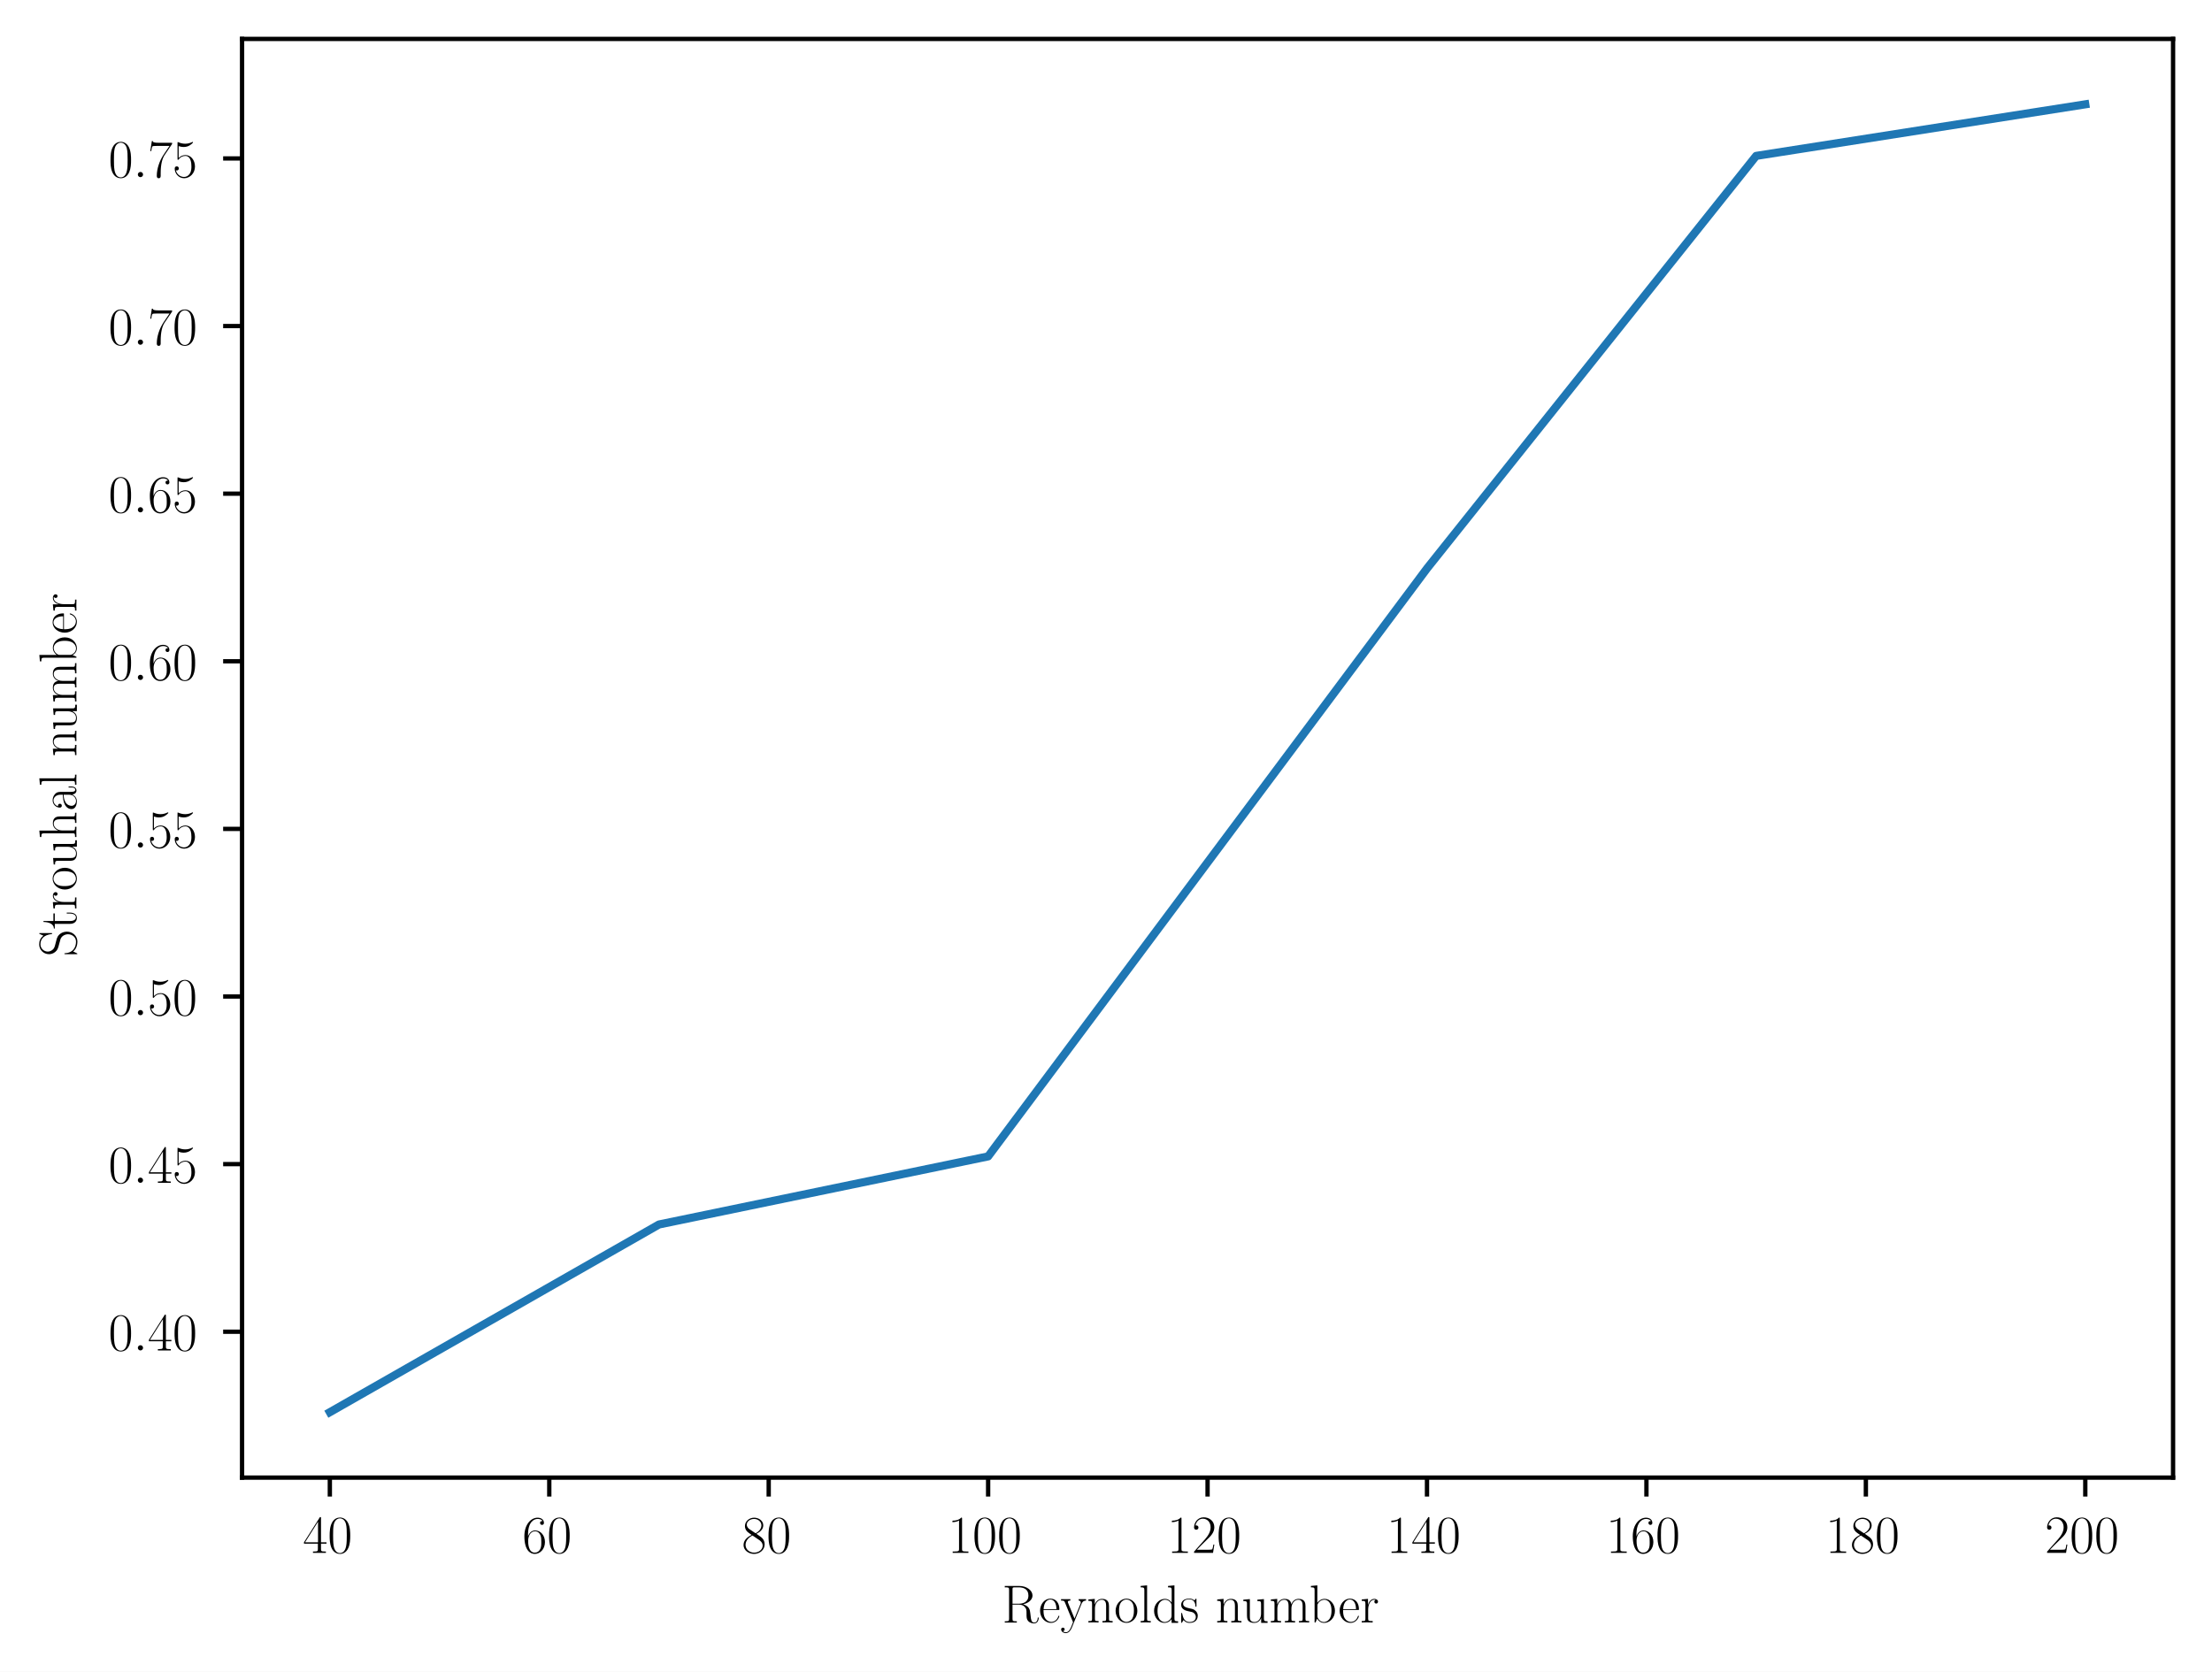
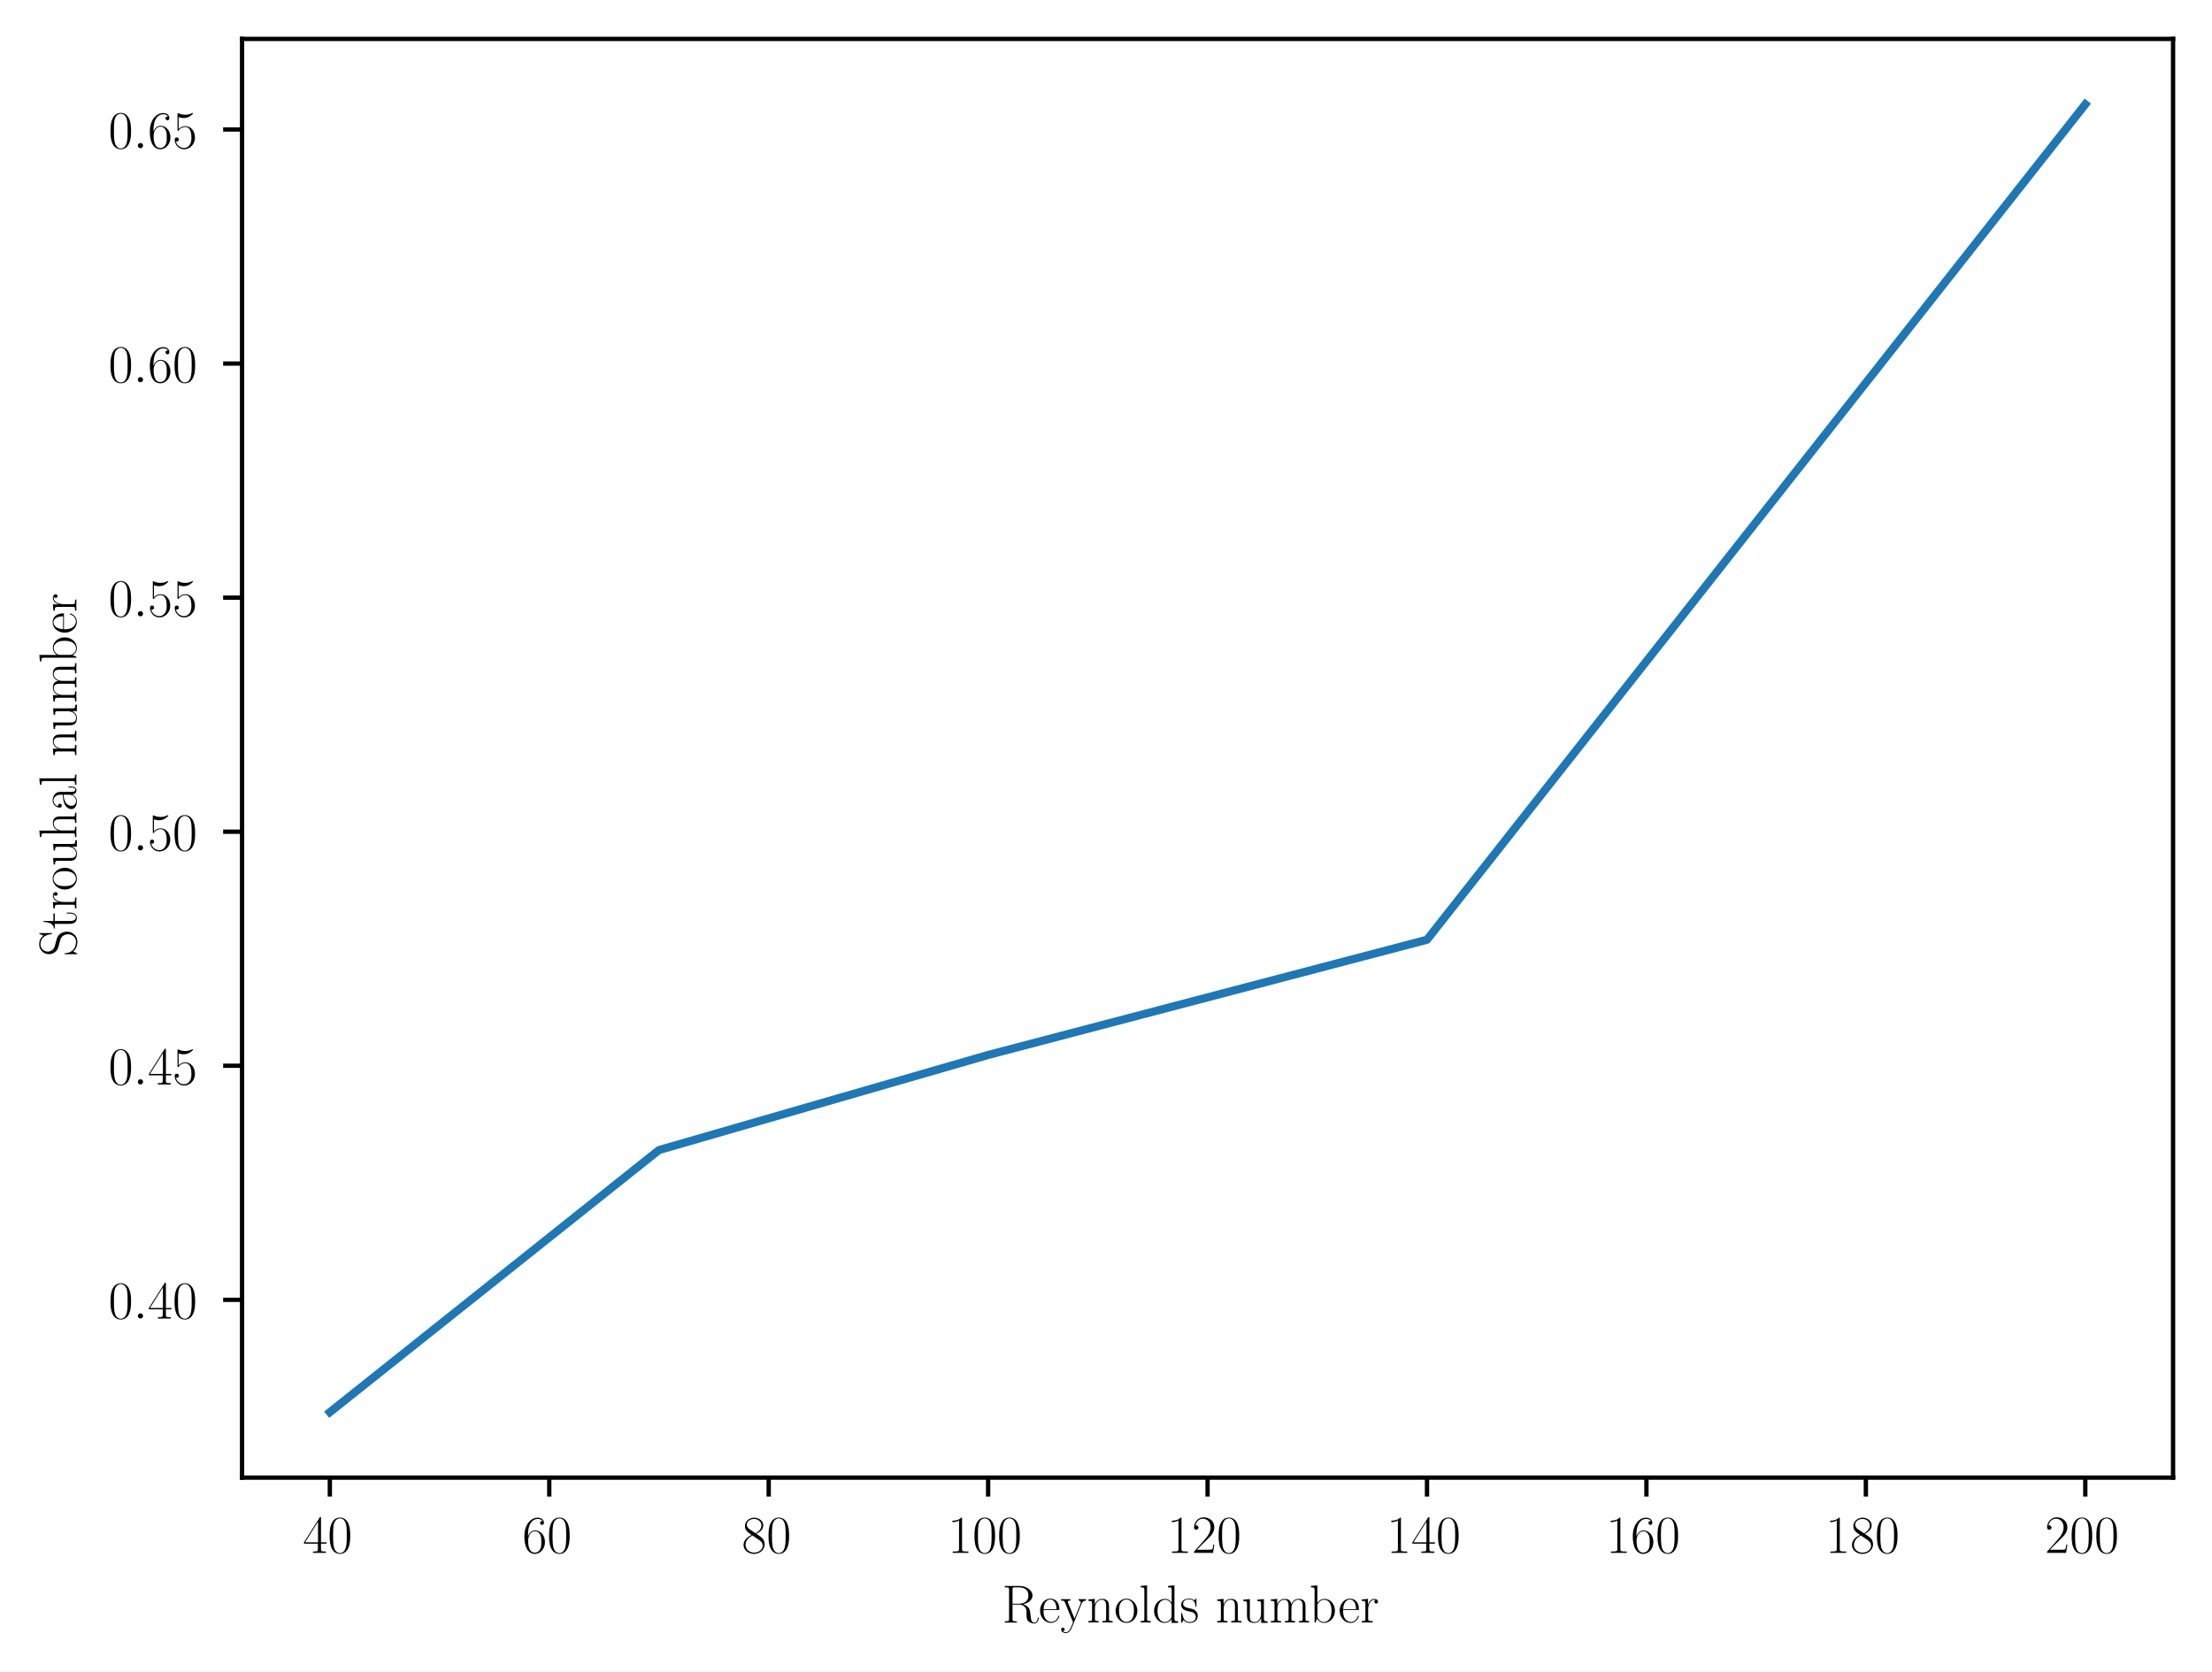
<svg xmlns="http://www.w3.org/2000/svg" xmlns:xlink="http://www.w3.org/1999/xlink" height="309.223pt" version="1.1" viewBox="0 0 409.087 309.223" width="409.087pt">
  <defs>
    <style type="text/css">*{stroke-linecap:butt;stroke-linejoin:round;}</style>
  </defs>
  <g id="figure_1">
    <g id="patch_1">
      <path d="M 0 309.223  L 409.087 309.223  L 409.087 0  L 0 0  z " style="fill:#ffffff;" />
    </g>
    <g id="axes_1">
      <g id="patch_2">
        <path d="M 44.767 273.312  L 401.887 273.312  L 401.887 7.2  L 44.767 7.2  z " style="fill:#ffffff;" />
      </g>
      <g id="matplotlib.axis_1">
        <g id="xtick_1">
          <g id="line2d_1">
            <defs>
-               <path d="M 0 0  L 0 3.5  " id="m748e7409c0" style="stroke:#000000;stroke-width:0.8;" />
+               <path d="M 0 0  L 0 3.5  " id="m4eaa168087" style="stroke:#000000;stroke-width:0.8;" />
            </defs>
            <g>
-               <use style="stroke:#000000;stroke-width:0.8;" x="61" xlink:href="#m748e7409c0" y="273.312" />
+               <use style="stroke:#000000;stroke-width:0.8;" x="61" xlink:href="#m4eaa168087" y="273.312" />
            </g>
          </g>
          <g id="text_1">
            <g transform="translate(56.01848 287.2305)scale(0.1 -0.1)">
              <defs>
                <path d="M 33.594 64.406  C 33.594 66.5 33.5 66.5 31.703 66.5  L 2 19.594  L 2 17  L 27.797 17  L 27.797 7.141  C 27.797 3.5 27.594 2.5 20.594 2.5  L 18.703 2.5  L 18.703 0  C 21.906 0 27.297 0 30.703 0  C 34.094 0 39.5 0 42.703 0  L 42.703 2.5  L 40.797 2.5  C 33.797 2.5 33.594 3.5 33.594 7.141  L 33.594 17  L 43.797 17  L 43.797 19.594  L 33.594 19.594  z M 28.094 57.859  L 28.094 19.594  L 4 19.594  z " id="CMR17-52" />
                <path d="M 42 31.641  C 42 37.75 41.906 48.125 37.703 56.109  C 34 63.109 28.094 65.594 22.906 65.594  C 18.094 65.594 12 63.406 8.203 56.203  C 4.203 48.719 3.797 39.438 3.797 31.641  C 3.797 25.953 3.906 17.281 7 9.672  C 11.297 -0.609 19 -2 22.906 -2  C 27.5 -2 34.5 -0.109 38.594 9.375  C 41.594 16.281 42 24.359 42 31.641  z M 22.906 -0.406  C 16.5 -0.406 12.703 5.078 11.297 12.688  C 10.203 18.562 10.203 27.156 10.203 32.75  C 10.203 40.438 10.203 46.828 11.5 52.922  C 13.406 61.391 19 64 22.906 64  C 27 64 32.297 61.297 34.203 53.125  C 35.5 47.438 35.594 40.734 35.594 32.75  C 35.594 26.25 35.594 18.266 34.406 12.375  C 32.297 1.484 26.406 -0.406 22.906 -0.406  z " id="CMR17-48" />
              </defs>
              <use transform="scale(0.996264)" xlink:href="#CMR17-52" />
              <use transform="translate(45.69048 0)scale(0.996264)" xlink:href="#CMR17-48" />
            </g>
          </g>
        </g>
        <g id="xtick_2">
          <g id="line2d_2">
            <g>
-               <use style="stroke:#000000;stroke-width:0.8;" x="101.582" xlink:href="#m748e7409c0" y="273.312" />
+               <use style="stroke:#000000;stroke-width:0.8;" x="101.582" xlink:href="#m4eaa168087" y="273.312" />
            </g>
          </g>
          <g id="text_2">
            <g transform="translate(96.6003 287.2305)scale(0.1 -0.1)">
              <defs>
                <path d="M 10.594 34  C 10.594 57.656 21.797 63 28.297 63  C 30.406 63 35.5 62.641 37.5 59  C 35.906 59 32.906 59 32.906 55.516  C 32.906 52.828 35.094 51.922 36.5 51.922  C 37.406 51.922 40.094 52.312 40.094 55.625  C 40.094 61.781 35.094 65.297 28.203 65.297  C 16.297 65.297 3.797 52.969 3.797 31  C 3.797 3.953 15.094 -2 23.094 -2  C 32.797 -2 42 6.672 42 20.047  C 42 32.516 33.906 41.594 23.703 41.594  C 17.594 41.594 13.094 37.609 10.594 30.625  z M 23.094 0.391  C 10.797 0.391 10.797 18.75 10.797 22.438  C 10.797 29.625 14.203 40 23.5 40  C 25.203 40 30.094 40 33.406 33.125  C 35.203 29.219 35.203 25.141 35.203 20.141  C 35.203 14.75 35.203 10.781 33.094 6.781  C 30.906 2.672 27.703 0.391 23.094 0.391  z " id="CMR17-54" />
              </defs>
              <use transform="scale(0.996264)" xlink:href="#CMR17-54" />
              <use transform="translate(45.69048 0)scale(0.996264)" xlink:href="#CMR17-48" />
            </g>
          </g>
        </g>
        <g id="xtick_3">
          <g id="line2d_3">
            <g>
-               <use style="stroke:#000000;stroke-width:0.8;" x="142.163" xlink:href="#m748e7409c0" y="273.312" />
+               <use style="stroke:#000000;stroke-width:0.8;" x="142.163" xlink:href="#m4eaa168087" y="273.312" />
            </g>
          </g>
          <g id="text_3">
            <g transform="translate(137.1821 287.2305)scale(0.1 -0.1)">
              <defs>
                <path d="M 27.203 35.375  C 33.5 38.547 39.906 43.328 39.906 50.984  C 39.906 60.016 31.094 65.297 23 65.297  C 13.906 65.297 5.906 58.734 5.906 49.688  C 5.906 47.203 6.5 42.922 10.406 39.141  C 11.406 38.156 15.594 35.172 18.297 33.281  C 13.797 30.984 3.297 25.531 3.297 14.594  C 3.297 4.359 13.094 -2 22.797 -2  C 33.5 -2 42.5 5.656 42.5 15.781  C 42.5 24.844 36.406 29.016 32.406 31.703  z M 14.094 44.094  C 13.297 44.594 9.297 47.672 9.297 52.359  C 9.297 58.422 15.594 63 22.797 63  C 30.703 63 36.5 57.438 36.5 50.969  C 36.5 41.703 26.094 36.422 25.594 36.422  C 25.5 36.422 25.406 36.422 24.594 37.031  z M 32.5 23.734  C 34 22.641 38.797 19.375 38.797 13.297  C 38.797 5.953 31.406 0.391 23 0.391  C 13.906 0.391 7 6.844 7 14.688  C 7 22.547 13.094 29.094 20 32.188  z " id="CMR17-56" />
              </defs>
              <use transform="scale(0.996264)" xlink:href="#CMR17-56" />
              <use transform="translate(45.69048 0)scale(0.996264)" xlink:href="#CMR17-48" />
            </g>
          </g>
        </g>
        <g id="xtick_4">
          <g id="line2d_4">
            <g>
-               <use style="stroke:#000000;stroke-width:0.8;" x="182.745" xlink:href="#m748e7409c0" y="273.312" />
+               <use style="stroke:#000000;stroke-width:0.8;" x="182.745" xlink:href="#m4eaa168087" y="273.312" />
            </g>
          </g>
          <g id="text_4">
            <g transform="translate(175.2733 287.2305)scale(0.1 -0.1)">
              <defs>
                <path d="M 26.594 63.406  C 26.594 65.5 26.5 65.5 25.094 65.5  C 21.203 61.188 15.297 59.797 9.703 59.797  C 9.406 59.797 8.906 59.797 8.797 59.5  C 8.703 59.297 8.703 59.094 8.703 57  C 11.797 57 17 57.594 21 59.984  L 21 7.203  C 21 3.688 20.797 2.5 12.203 2.5  L 9.203 2.5  L 9.203 0  C 14 0 19 0 23.797 0  C 28.594 0 33.594 0 38.406 0  L 38.406 2.5  L 35.406 2.5  C 26.797 2.5 26.594 3.594 26.594 7.156  z " id="CMR17-49" />
              </defs>
              <use transform="scale(0.996264)" xlink:href="#CMR17-49" />
              <use transform="translate(45.69048 0)scale(0.996264)" xlink:href="#CMR17-48" />
              <use transform="translate(91.38095 0)scale(0.996264)" xlink:href="#CMR17-48" />
            </g>
          </g>
        </g>
        <g id="xtick_5">
          <g id="line2d_5">
            <g>
-               <use style="stroke:#000000;stroke-width:0.8;" x="223.327" xlink:href="#m748e7409c0" y="273.312" />
+               <use style="stroke:#000000;stroke-width:0.8;" x="223.327" xlink:href="#m4eaa168087" y="273.312" />
            </g>
          </g>
          <g id="text_5">
            <g transform="translate(215.8551 287.2305)scale(0.1 -0.1)">
              <defs>
                <path d="M 41.703 15.453  L 39.906 15.453  C 38.906 8.375 38.094 7.172 37.703 6.562  C 37.203 5.766 30 5.766 28.594 5.766  L 9.406 5.766  C 13 9.672 20 16.75 28.5 24.953  C 34.594 30.734 41.703 37.531 41.703 47.422  C 41.703 59.219 32.297 66 21.797 66  C 10.797 66 4.094 56.312 4.094 47.344  C 4.094 43.438 7 42.938 8.203 42.938  C 9.203 42.938 12.203 43.547 12.203 47.031  C 12.203 50.109 9.594 51 8.203 51  C 7.594 51 7 50.906 6.594 50.703  C 8.5 59.219 14.297 63.406 20.406 63.406  C 29.094 63.406 34.797 56.516 34.797 47.422  C 34.797 38.734 29.703 31.25 24 24.75  L 4.094 2.281  L 4.094 0  L 39.297 0  z " id="CMR17-50" />
              </defs>
              <use transform="scale(0.996264)" xlink:href="#CMR17-49" />
              <use transform="translate(45.69048 0)scale(0.996264)" xlink:href="#CMR17-50" />
              <use transform="translate(91.38095 0)scale(0.996264)" xlink:href="#CMR17-48" />
            </g>
          </g>
        </g>
        <g id="xtick_6">
          <g id="line2d_6">
            <g>
-               <use style="stroke:#000000;stroke-width:0.8;" x="263.909" xlink:href="#m748e7409c0" y="273.312" />
+               <use style="stroke:#000000;stroke-width:0.8;" x="263.909" xlink:href="#m4eaa168087" y="273.312" />
            </g>
          </g>
          <g id="text_6">
            <g transform="translate(256.4369 287.2305)scale(0.1 -0.1)">
              <use transform="scale(0.996264)" xlink:href="#CMR17-49" />
              <use transform="translate(45.69048 0)scale(0.996264)" xlink:href="#CMR17-52" />
              <use transform="translate(91.38095 0)scale(0.996264)" xlink:href="#CMR17-48" />
            </g>
          </g>
        </g>
        <g id="xtick_7">
          <g id="line2d_7">
            <g>
-               <use style="stroke:#000000;stroke-width:0.8;" x="304.491" xlink:href="#m748e7409c0" y="273.312" />
+               <use style="stroke:#000000;stroke-width:0.8;" x="304.491" xlink:href="#m4eaa168087" y="273.312" />
            </g>
          </g>
          <g id="text_7">
            <g transform="translate(297.0187 287.2305)scale(0.1 -0.1)">
              <use transform="scale(0.996264)" xlink:href="#CMR17-49" />
              <use transform="translate(45.69048 0)scale(0.996264)" xlink:href="#CMR17-54" />
              <use transform="translate(91.38095 0)scale(0.996264)" xlink:href="#CMR17-48" />
            </g>
          </g>
        </g>
        <g id="xtick_8">
          <g id="line2d_8">
            <g>
-               <use style="stroke:#000000;stroke-width:0.8;" x="345.073" xlink:href="#m748e7409c0" y="273.312" />
+               <use style="stroke:#000000;stroke-width:0.8;" x="345.073" xlink:href="#m4eaa168087" y="273.312" />
            </g>
          </g>
          <g id="text_8">
            <g transform="translate(337.6005 287.2305)scale(0.1 -0.1)">
              <use transform="scale(0.996264)" xlink:href="#CMR17-49" />
              <use transform="translate(45.69048 0)scale(0.996264)" xlink:href="#CMR17-56" />
              <use transform="translate(91.38095 0)scale(0.996264)" xlink:href="#CMR17-48" />
            </g>
          </g>
        </g>
        <g id="xtick_9">
          <g id="line2d_9">
            <g>
-               <use style="stroke:#000000;stroke-width:0.8;" x="385.654" xlink:href="#m748e7409c0" y="273.312" />
+               <use style="stroke:#000000;stroke-width:0.8;" x="385.654" xlink:href="#m4eaa168087" y="273.312" />
            </g>
          </g>
          <g id="text_9">
            <g transform="translate(378.1824 287.2305)scale(0.1 -0.1)">
              <use transform="scale(0.996264)" xlink:href="#CMR17-50" />
              <use transform="translate(45.69048 0)scale(0.996264)" xlink:href="#CMR17-48" />
              <use transform="translate(91.38095 0)scale(0.996264)" xlink:href="#CMR17-48" />
            </g>
          </g>
        </g>
        <g id="text_10">
          <g transform="translate(185.3029 300.0862)scale(0.1 -0.1)">
            <defs>
              <path d="M 39.203 33.531  C 48.703 35.438 56.703 41.812 56.703 49.781  C 56.703 59.141 46.094 67.594 32.094 67.594  L 5.203 67.594  L 5.203 65  C 12.094 65 13.203 65 13.203 60.516  L 13.203 6.484  C 13.203 2 12.094 2 5.203 2  L 5.203 -0.406  C 8.094 -0.406 13.297 -0.406 16.406 -0.406  C 19.5 -0.406 24.703 -0.406 27.594 -0.406  L 27.594 2  C 20.703 2 19.594 2 19.594 6.516  L 19.594 33  L 31.297 33  C 37 33 40.203 30.688 41.594 29.391  C 45.594 25.5 45.594 22.797 45.594 16  C 45.594 9.297 45.594 5.891 48.594 2.5  C 52.406 -1.594 57.5 -2 59.703 -2  C 67.094 -2 68.203 6.188 68.203 7.859  C 68.203 8.438 68.203 9.141 67.297 9.141  C 66.5 9.141 66.406 8.547 66.406 8.156  C 65.906 1.75 63 -0.406 59.906 -0.406  C 54.406 -0.406 53.797 5.859 53.203 11.938  C 52.906 14.031 52.703 15.516 52.5 17.703  C 51.906 22.688 51.094 29.953 39.203 33.531  z M 31 34.594  L 19.594 34.594  L 19.594 61.141  C 19.594 64.516 19.797 65 23.797 65  L 31.094 65  C 39.406 65 49.094 62.141 49.094 49.844  C 49.094 37.062 38.5 34.594 31 34.594  z " id="CMR17-82" />
              <path d="M 38.094 23  C 38.5 23.406 38.5 23.609 38.5 24.625  C 38.5 34.969 33.094 44 21.703 44  C 11.094 44 2.703 33.891 2.703 21.609  C 2.703 8.609 12.203 -1 22.797 -1  C 34 -1 38.406 9.484 38.406 11.562  C 38.406 12.25 37.797 12.25 37.594 12.25  C 36.906 12.25 36.797 12.047 36.406 10.875  C 34.203 4.141 28.703 0.797 23.5 0.797  C 19.203 0.797 14.906 3.172 12.203 7.5  C 9.094 12.547 9.094 18.375 9.094 23  z M 9.203 24.5  C 9.906 39.141 17.594 42.406 21.594 42.406  C 28.406 42.406 33 35.891 33.094 24.5  z " id="CMR17-101" />
              <path d="M 39 34.328  C 41.5 40.406 46 40.406 47.406 40.406  L 47.406 43  C 45.5 43 43 43 41.094 43  C 39 43 35.703 43 33.703 43.094  L 33.703 40.5  C 37.5 40.203 37.594 37.406 37.594 36.609  C 37.594 35.625 37.406 35.125 36.906 33.922  L 26 7.016  L 14.094 36.031  C 13.594 37.219 13.594 37.906 13.594 38.016  C 13.594 40.203 15.906 40.406 18.297 40.406  L 18.297 43.094  C 15.906 43 11.594 43 9.094 43  C 6.406 43 3.203 43 1 43.094  L 1 40.406  C 6.406 40.406 7 39.906 8.297 36.719  L 23.203 0.234  C 18.703 -11.531 16.094 -18.406 9.797 -18.406  C 8.703 -18.406 6.203 -18.109 4.406 -16.312  C 6.703 -16.109 7.703 -14.719 7.703 -13.016  C 7.703 -11.328 6.5 -9.828 4.5 -9.828  C 2.297 -9.828 1.203 -11.328 1.203 -13.125  C 1.203 -17.109 5.297 -20 9.797 -20  C 15.594 -20 19.203 -14.406 21.203 -9.438  z " id="CMR17-121" />
              <path d="M 41.5 30.203  C 41.5 35.297 40.5 43.594 28.703 43.594  C 20.797 43.594 16.703 37.5 15.203 33.5  L 15.094 33.5  L 15.094 43.594  L 3.297 42.5  L 3.297 39.906  C 9.203 39.906 10.094 39.297 10.094 34.5  L 10.094 6.688  C 10.094 2.875 9.703 2.391 3.297 2.391  L 3.297 -0.203  C 5.703 0 10.094 0 12.703 0  C 15.297 0 19.797 0 22.203 -0.203  L 22.203 2.391  C 15.797 2.391 15.406 2.781 15.406 6.688  L 15.406 25.906  C 15.406 35.109 21 42 28 42  C 35.406 42 36.203 35.406 36.203 30.594  L 36.203 6.688  C 36.203 2.875 35.797 2.391 29.406 2.391  L 29.406 -0.203  C 31.797 0 36.203 0 38.797 0  C 41.406 0 45.906 0 48.297 -0.203  L 48.297 2.391  C 41.906 2.391 41.5 2.781 41.5 6.688  z " id="CMR17-110" />
              <path d="M 43.094 21.188  C 43.094 34 33.797 44 22.906 44  C 12 44 2.703 34 2.703 21.188  C 2.703 8.609 12 -1 22.906 -1  C 33.797 -1 43.094 8.609 43.094 21.188  z M 22.906 0.797  C 18.203 0.797 14.203 3.594 11.906 7.5  C 9.406 11.984 9.094 17.594 9.094 22  C 9.094 26.203 9.297 31.406 11.906 35.906  C 13.906 39.203 17.797 42.406 22.906 42.406  C 27.406 42.406 31.203 39.906 33.594 36.406  C 36.703 31.703 36.703 25.109 36.703 22  C 36.703 18.094 36.5 12.109 33.797 7.297  C 31 2.703 26.703 0.797 22.906 0.797  z " id="CMR17-111" />
              <path d="M 15.297 68.688  L 3.406 67.594  L 3.406 65  C 9.297 65 10.203 64.406 10.203 59.641  L 10.203 6.656  C 10.203 2.875 9.797 2.391 3.406 2.391  L 3.406 -0.203  C 5.797 0 10.203 0 12.703 0  C 15.297 0 19.703 0 22.094 -0.203  L 22.094 2.391  C 15.703 2.391 15.297 2.781 15.297 6.656  z " id="CMR17-108" />
              <path d="M 29.203 67.594  L 29.203 65  C 35.094 65 36 64.406 36 59.688  L 36 36.641  C 35.594 37.141 31.5 43.594 23.406 43.594  C 13.203 43.594 3.297 34.5 3.297 21.312  C 3.297 8.203 12.594 -1 22.406 -1  C 30.906 -1 35.297 5.266 35.797 5.938  L 35.797 -0.984  L 47.906 -0.984  L 47.906 2  C 42 2 41.094 2.594 41.094 7.391  L 41.094 68.688  z M 35.797 11.797  C 35.797 8.797 34 6.094 31.703 4.094  C 28.297 1.094 24.906 0.594 23 0.594  C 20.094 0.594 9.703 2.094 9.703 21.188  C 9.703 40.812 21.297 42 23.906 42  C 28.5 42 32.203 39.406 34.5 35.797  C 35.797 33.703 35.797 33.406 35.797 31.609  z " id="CMR17-100" />
              <path d="M 30.906 42.141  C 30.906 43.953 30.797 44.047 30.203 44.047  C 29.797 44.047 29.703 43.953 28.5 42.453  C 28.203 42.047 27.297 41.031 27 40.641  C 23.797 44.047 19.297 44.047 17.594 44.047  C 6.5 44.047 2.5 38.234 2.5 32.438  C 2.5 23.406 12.703 21.328 15.594 20.703  C 21.906 19.422 24.094 19.016 26.203 17.203  C 27.5 16.016 29.703 13.812 29.703 10.219  C 29.703 6 27.297 0.594 18.094 0.594  C 9.406 0.594 6.297 7.188 4.5 15.953  C 4.203 17.344 4.203 17.453 3.406 17.453  C 2.594 17.453 2.5 17.344 2.5 15.359  L 2.5 0.984  C 2.5 -0.797 2.594 -0.906 3.203 -0.906  C 3.703 -0.906 3.797 -0.797 4.297 0  C 4.906 0.891 6.406 3.297 7 4.312  C 9 1.609 12.5 -1 18.094 -1  C 28 -1 33.297 4.422 33.297 12.25  C 33.297 17.375 30.594 20.078 29.297 21.281  C 26.297 24.391 22.797 25.094 18.594 25.891  C 13.094 27.109 6.094 28.516 6.094 34.641  C 6.094 37.234 7.5 42.766 17.594 42.766  C 28.297 42.766 28.906 32.719 29.094 29.5  C 29.203 29 29.703 28.891 30 28.891  C 30.906 28.891 30.906 29.203 30.906 30.906  z " id="CMR17-115" />
              <path d="M 29.406 42.078  L 29.406 39.5  C 35.297 39.5 36.203 38.891 36.203 34.156  L 36.203 16.125  C 36.203 7.812 31.703 0.594 24.297 0.594  C 16.094 0.594 15.406 5.438 15.406 10.594  L 15.406 43.172  L 3.297 42.078  L 3.297 39.5  C 7.297 39.5 10 39.5 10.094 35.531  L 10.094 16.531  C 10.094 9.891 10.094 5.641 12.703 2.859  C 14 1.578 16.5 -1 23.703 -1  C 32.203 -1 35.5 5.891 36.297 7.906  L 36.406 7.906  L 36.406 -0.984  L 48.297 -0.984  L 48.297 2  C 42.406 2 41.5 2.594 41.5 7.391  L 41.5 43.172  z " id="CMR17-117" />
              <path d="M 67.594 30.203  C 67.594 35.188 66.703 43.594 54.797 43.594  C 48 43.594 43.297 39 41.5 33.609  L 41.406 33.609  C 40.203 41.812 34.297 43.594 28.703 43.594  C 20.797 43.594 16.703 37.5 15.203 33.5  L 15.094 33.5  L 15.094 43.594  L 3.297 42.5  L 3.297 39.906  C 9.203 39.906 10.094 39.297 10.094 34.5  L 10.094 6.688  C 10.094 2.875 9.703 2.391 3.297 2.391  L 3.297 -0.203  C 5.703 0 10.094 0 12.703 0  C 15.297 0 19.797 0 22.203 -0.203  L 22.203 2.391  C 15.797 2.391 15.406 2.781 15.406 6.688  L 15.406 25.906  C 15.406 35.109 21 42 28 42  C 35.406 42 36.203 35.406 36.203 30.594  L 36.203 6.688  C 36.203 2.875 35.797 2.391 29.406 2.391  L 29.406 -0.203  C 31.797 0 36.203 0 38.797 0  C 41.406 0 45.906 0 48.297 -0.203  L 48.297 2.391  C 41.906 2.391 41.5 2.781 41.5 6.688  L 41.5 25.906  C 41.5 35.109 47.094 42 54.094 42  C 61.5 42 62.297 35.406 62.297 30.594  L 62.297 6.688  C 62.297 2.875 61.906 2.391 55.5 2.391  L 55.5 -0.203  C 57.906 0 62.297 0 64.906 0  C 67.5 0 72 0 74.406 -0.203  L 74.406 2.391  C 68 2.391 67.594 2.781 67.594 6.688  z " id="CMR17-109" />
              <path d="M 15 68.688  L 3.094 67.594  L 3.094 65  C 9 65 9.906 64.406 9.906 59.641  L 9.906 -0.203  L 11.703 -0.203  L 14.594 6.891  C 17.5 2.203 21.797 -1 27.594 -1  C 37.594 -1 47.703 7.812 47.703 21.406  C 47.703 34.188 38.703 43.594 28.594 43.594  C 22.406 43.594 18 40.297 15 36.406  z M 15.203 31.312  C 15.203 33.094 15.203 33.406 16.594 35.5  C 20.5 41.516 26.094 42 28 42  C 31 42 41.297 40.391 41.297 21.5  C 41.297 1.688 29.5 0.594 27.094 0.594  C 24 0.594 19.5 1.781 16.297 7.594  C 15.203 9.5 15.203 9.703 15.203 11.484  z " id="CMR17-98" />
              <path d="M 15 23.391  C 15 33 19.094 42 26.594 42  C 27.297 42 28 41.906 28.703 41.594  C 28.703 41.594 26.5 40.891 26.5 38.312  C 26.5 35.906 28.406 34.906 29.906 34.906  C 31.094 34.906 33.297 35.609 33.297 38.406  C 33.297 41.609 30.094 43.594 26.703 43.594  C 19.094 43.594 15.797 36.203 14.797 32.703  L 14.703 32.703  L 14.703 43.594  L 3.094 42.5  L 3.094 39.906  C 9 39.906 9.906 39.297 9.906 34.5  L 9.906 6.688  C 9.906 2.875 9.5 2.391 3.094 2.391  L 3.094 -0.203  C 5.5 0 10.094 0 12.703 0  C 15.594 0 20.703 0 23.406 -0.203  L 23.406 2.391  C 16.203 2.391 15 2.391 15 6.875  z " id="CMR17-114" />
            </defs>
            <use transform="scale(0.996264)" xlink:href="#CMR17-82" />
            <use transform="translate(67.7911 0)scale(0.996264)" xlink:href="#CMR17-101" />
            <use transform="translate(108.2768 0)scale(0.996264)" xlink:href="#CMR17-121" />
            <use transform="translate(156.5697 0)scale(0.996264)" xlink:href="#CMR17-110" />
            <use transform="translate(207.465 0)scale(0.996264)" xlink:href="#CMR17-111" />
            <use transform="translate(253.1555 0)scale(0.996264)" xlink:href="#CMR17-108" />
            <use transform="translate(278.0266 0)scale(0.996264)" xlink:href="#CMR17-100" />
            <use transform="translate(328.922 0)scale(0.996264)" xlink:href="#CMR17-115" />
            <use transform="translate(394.7993 0)scale(0.996264)" xlink:href="#CMR17-110" />
            <use transform="translate(443.0922 0)scale(0.996264)" xlink:href="#CMR17-117" />
            <use transform="translate(493.9875 0)scale(0.996264)" xlink:href="#CMR17-109" />
            <use transform="translate(568.3047 0)scale(0.996264)" xlink:href="#CMR17-98" />
            <use transform="translate(621.8025 0)scale(0.996264)" xlink:href="#CMR17-101" />
            <use transform="translate(662.2881 0)scale(0.996264)" xlink:href="#CMR17-114" />
          </g>
        </g>
      </g>
      <g id="matplotlib.axis_2">
        <g id="ytick_1">
          <g id="line2d_10">
            <defs>
-               <path d="M 0 0  L -3.5 0  " id="ma0e80079e4" style="stroke:#000000;stroke-width:0.8;" />
+               <path d="M 0 0  L -3.5 0  " id="m8aa2775c4a" style="stroke:#000000;stroke-width:0.8;" />
            </defs>
            <g>
-               <use style="stroke:#000000;stroke-width:0.8;" x="44.767" xlink:href="#ma0e80079e4" y="246.33" />
+               <use style="stroke:#000000;stroke-width:0.8;" x="44.767" xlink:href="#m8aa2775c4a" y="240.428" />
            </g>
          </g>
          <g id="text_11">
-             <g transform="translate(20.05568 249.7891)scale(0.1 -0.1)">
+             <g transform="translate(20.05568 243.8872)scale(0.1 -0.1)">
              <defs>
                <path d="M 18.406 4.797  C 18.406 7.688 16 9.672 13.594 9.672  C 10.703 9.672 8.703 7.281 8.703 4.891  C 8.703 2 11.094 0 13.5 0  C 16.406 0 18.406 2.391 18.406 4.797  z " id="CMMI12-58" />
              </defs>
              <use transform="scale(0.996264)" xlink:href="#CMR17-48" />
              <use transform="translate(45.69048 0)scale(0.996264)" xlink:href="#CMMI12-58" />
              <use transform="translate(72.78765 0)scale(0.996264)" xlink:href="#CMR17-52" />
              <use transform="translate(118.4781 0)scale(0.996264)" xlink:href="#CMR17-48" />
            </g>
          </g>
        </g>
        <g id="ytick_2">
          <g id="line2d_11">
            <g>
-               <use style="stroke:#000000;stroke-width:0.8;" x="44.767" xlink:href="#ma0e80079e4" y="215.327" />
+               <use style="stroke:#000000;stroke-width:0.8;" x="44.767" xlink:href="#m8aa2775c4a" y="197.133" />
            </g>
          </g>
          <g id="text_12">
-             <g transform="translate(20.05568 218.7861)scale(0.1 -0.1)">
+             <g transform="translate(20.05568 200.5925)scale(0.1 -0.1)">
              <defs>
                <path d="M 11.406 57.688  C 12.406 57.281 16.5 56 20.703 56  C 30 56 35.094 61.109 38 64.062  C 38 64.953 38 65.5 37.406 65.5  C 37.297 65.5 37.094 65.5 36.297 65.047  C 32.797 63.406 28.703 62.078 23.703 62.078  C 20.703 62.078 16.203 62.484 11.297 64.672  C 10.203 65.172 10 65.172 9.906 65.172  C 9.406 65.172 9.297 65.062 9.297 63.078  L 9.297 34.422  C 9.297 32.641 9.297 32.141 10.297 32.141  C 10.797 32.141 11 32.344 11.5 33.031  C 14.703 37.516 19.094 39.406 24.094 39.406  C 27.594 39.406 35.094 37.219 35.094 20.141  C 35.094 16.953 35.094 11.172 32.094 6.578  C 29.594 2.484 25.703 0.391 21.406 0.391  C 14.797 0.391 8.094 5 6.297 12.719  C 6.703 12.609 7.5 12.422 7.906 12.422  C 9.203 12.422 11.703 13.125 11.703 16.219  C 11.703 18.906 9.797 20 7.906 20  C 5.594 20 4.094 18.594 4.094 15.797  C 4.094 7.094 11 -2 21.594 -2  C 31.906 -2 41.703 6.875 41.703 19.75  C 41.703 31.719 33.906 41 24.203 41  C 19.094 41 14.797 39.109 11.406 35.531  z " id="CMR17-53" />
              </defs>
              <use transform="scale(0.996264)" xlink:href="#CMR17-48" />
              <use transform="translate(45.69048 0)scale(0.996264)" xlink:href="#CMMI12-58" />
              <use transform="translate(72.78765 0)scale(0.996264)" xlink:href="#CMR17-52" />
              <use transform="translate(118.4781 0)scale(0.996264)" xlink:href="#CMR17-53" />
            </g>
          </g>
        </g>
        <g id="ytick_3">
          <g id="line2d_12">
            <g>
-               <use style="stroke:#000000;stroke-width:0.8;" x="44.767" xlink:href="#ma0e80079e4" y="184.324" />
+               <use style="stroke:#000000;stroke-width:0.8;" x="44.767" xlink:href="#m8aa2775c4a" y="153.838" />
            </g>
          </g>
          <g id="text_13">
-             <g transform="translate(20.05568 187.7831)scale(0.1 -0.1)">
+             <g transform="translate(20.05568 157.2977)scale(0.1 -0.1)">
              <use transform="scale(0.996264)" xlink:href="#CMR17-48" />
              <use transform="translate(45.69048 0)scale(0.996264)" xlink:href="#CMMI12-58" />
              <use transform="translate(72.78765 0)scale(0.996264)" xlink:href="#CMR17-53" />
              <use transform="translate(118.4781 0)scale(0.996264)" xlink:href="#CMR17-48" />
            </g>
          </g>
        </g>
        <g id="ytick_4">
          <g id="line2d_13">
            <g>
-               <use style="stroke:#000000;stroke-width:0.8;" x="44.767" xlink:href="#ma0e80079e4" y="153.321" />
+               <use style="stroke:#000000;stroke-width:0.8;" x="44.767" xlink:href="#m8aa2775c4a" y="110.544" />
            </g>
          </g>
          <g id="text_14">
-             <g transform="translate(20.05568 156.7801)scale(0.1 -0.1)">
+             <g transform="translate(20.05568 114.0029)scale(0.1 -0.1)">
              <use transform="scale(0.996264)" xlink:href="#CMR17-48" />
              <use transform="translate(45.69048 0)scale(0.996264)" xlink:href="#CMMI12-58" />
              <use transform="translate(72.78765 0)scale(0.996264)" xlink:href="#CMR17-53" />
              <use transform="translate(118.4781 0)scale(0.996264)" xlink:href="#CMR17-53" />
            </g>
          </g>
        </g>
        <g id="ytick_5">
          <g id="line2d_14">
            <g>
-               <use style="stroke:#000000;stroke-width:0.8;" x="44.767" xlink:href="#ma0e80079e4" y="122.318" />
+               <use style="stroke:#000000;stroke-width:0.8;" x="44.767" xlink:href="#m8aa2775c4a" y="67.249" />
            </g>
          </g>
          <g id="text_15">
-             <g transform="translate(20.05568 125.777)scale(0.1 -0.1)">
+             <g transform="translate(20.05568 70.70817)scale(0.1 -0.1)">
              <use transform="scale(0.996264)" xlink:href="#CMR17-48" />
              <use transform="translate(45.69048 0)scale(0.996264)" xlink:href="#CMMI12-58" />
              <use transform="translate(72.78765 0)scale(0.996264)" xlink:href="#CMR17-54" />
              <use transform="translate(118.4781 0)scale(0.996264)" xlink:href="#CMR17-48" />
            </g>
          </g>
        </g>
        <g id="ytick_6">
          <g id="line2d_15">
            <g>
-               <use style="stroke:#000000;stroke-width:0.8;" x="44.767" xlink:href="#ma0e80079e4" y="91.315" />
+               <use style="stroke:#000000;stroke-width:0.8;" x="44.767" xlink:href="#m8aa2775c4a" y="23.954" />
            </g>
          </g>
          <g id="text_16">
-             <g transform="translate(20.05568 94.77401)scale(0.1 -0.1)">
+             <g transform="translate(20.05568 27.4134)scale(0.1 -0.1)">
              <use transform="scale(0.996264)" xlink:href="#CMR17-48" />
              <use transform="translate(45.69048 0)scale(0.996264)" xlink:href="#CMMI12-58" />
              <use transform="translate(72.78765 0)scale(0.996264)" xlink:href="#CMR17-54" />
              <use transform="translate(118.4781 0)scale(0.996264)" xlink:href="#CMR17-53" />
            </g>
          </g>
        </g>
-         <g id="ytick_7">
-           <g id="line2d_16">
-             <g>
-               <use style="stroke:#000000;stroke-width:0.8;" x="44.767" xlink:href="#ma0e80079e4" y="60.312" />
-             </g>
-           </g>
-           <g id="text_17">
-             <g transform="translate(20.05568 63.77098)scale(0.1 -0.1)">
-               <defs>
-                 <path d="M 45.094 61.578  L 45.094 63.766  L 21.594 63.766  C 9.906 63.766 9.703 65.078 9.297 67  L 7.5 67  L 4.594 48.344  L 6.406 48.344  C 6.703 50.234 7.406 55.312 8.594 57.203  C 9.203 58 16.594 58 18.297 58  L 40.297 58  L 29.203 41.578  C 21.797 30.531 16.703 15.609 16.703 2.578  C 16.703 1.391 16.703 -2 20.297 -2  C 23.906 -2 23.906 1.391 23.906 2.672  L 23.906 7.266  C 23.906 23.562 26.703 34.312 31.297 41.188  z " id="CMR17-55" />
-               </defs>
-               <use transform="scale(0.996264)" xlink:href="#CMR17-48" />
-               <use transform="translate(45.69048 0)scale(0.996264)" xlink:href="#CMMI12-58" />
-               <use transform="translate(72.78765 0)scale(0.996264)" xlink:href="#CMR17-55" />
-               <use transform="translate(118.4781 0)scale(0.996264)" xlink:href="#CMR17-48" />
-             </g>
-           </g>
-         </g>
-         <g id="ytick_8">
-           <g id="line2d_17">
-             <g>
-               <use style="stroke:#000000;stroke-width:0.8;" x="44.767" xlink:href="#ma0e80079e4" y="29.309" />
-             </g>
-           </g>
-           <g id="text_18">
-             <g transform="translate(20.05568 32.76796)scale(0.1 -0.1)">
-               <use transform="scale(0.996264)" xlink:href="#CMR17-48" />
-               <use transform="translate(45.69048 0)scale(0.996264)" xlink:href="#CMMI12-58" />
-               <use transform="translate(72.78765 0)scale(0.996264)" xlink:href="#CMR17-55" />
-               <use transform="translate(118.4781 0)scale(0.996264)" xlink:href="#CMR17-53" />
-             </g>
-           </g>
-         </g>
-         <g id="text_19">
+         <g id="text_17">
          <g transform="translate(14.1185 176.9518)rotate(-90)scale(0.1 -0.1)">
            <defs>
              <path d="M 43.797 67.031  C 43.797 68.812 43.703 68.922 43.094 68.922  C 42.5 68.922 42.297 68.516 41.906 67.625  L 38.906 61.047  C 35.094 66.516 29.297 69 23 69  C 12.797 69 4.594 60.953 4.594 50.828  C 4.594 47.75 5.297 43.375 8.703 39.219  C 12.406 34.656 15.906 33.859 23.906 31.766  C 26.906 30.969 31.906 29.672 32.906 29.281  C 38.594 26.906 41.594 20.953 41.594 15.391  C 41.594 8.234 36.5 0.594 27.797 0.594  C 17.094 0.594 7.094 6.547 6.406 20.484  C 6.297 22.078 6.203 22.172 5.5 22.172  C 4.703 22.172 4.594 22.078 4.594 20.078  L 4.594 -0.016  C 4.594 -1.797 4.703 -1.906 5.297 -1.906  C 6 -1.906 6.203 -1.406 7.594 1.688  C 7.703 1.984 7.703 2.188 9.594 5.953  C 14.594 -0.609 23 -2 27.797 -2  C 38.703 -2 46.406 7.047 46.406 17.562  C 46.406 22.719 44.5 26.688 43.406 28.484  C 39.203 34.844 34.703 36.031 29.906 37.219  C 29.203 37.531 29 37.531 23.406 38.906  C 18 40.297 15.703 41 13.203 43.688  C 10.406 46.75 9.406 49.938 9.406 53.109  C 9.406 59.562 14.594 66.609 23.094 66.609  C 33.703 66.609 40.297 59.156 41.797 46.766  C 42.094 44.969 42.203 44.875 42.906 44.875  C 43.797 44.875 43.797 45.172 43.797 46.859  z " id="CMR17-83" />
              <path d="M 15.094 40  L 29.094 40  L 29.094 42.578  L 15.094 42.578  L 15.094 61  L 13.297 61  C 13.094 50.703 9.594 41.688 1.094 41.688  L 1.094 40  L 9.797 40  L 9.797 12.047  C 9.797 10.156 9.797 -1 21.406 -1  C 27.297 -1 30.703 4.781 30.703 12.141  L 30.703 17.812  L 28.906 17.812  L 28.906 12.234  C 28.906 5.375 26.203 0.797 22 0.797  C 19.094 0.797 15.094 2.781 15.094 11.844  z " id="CMR17-116" />
              <path d="M 41.5 30.203  C 41.5 35.297 40.5 43.594 28.703 43.594  C 20.5 43.594 16.5 37 15.297 33.703  L 15.203 33.703  L 15.203 68.688  L 3.297 67.594  L 3.297 65  C 9.203 65 10.094 64.406 10.094 59.641  L 10.094 6.656  C 10.094 2.875 9.703 2.391 3.297 2.391  L 3.297 -0.203  C 5.703 0 10.094 0 12.703 0  C 15.297 0 19.797 0 22.203 -0.203  L 22.203 2.391  C 15.797 2.391 15.406 2.781 15.406 6.688  L 15.406 25.906  C 15.406 35.109 21 42 28 42  C 35.406 42 36.203 35.406 36.203 30.594  L 36.203 6.688  C 36.203 2.875 35.797 2.391 29.406 2.391  L 29.406 -0.203  C 31.797 0 36.203 0 38.797 0  C 41.406 0 45.906 0 48.297 -0.203  L 48.297 2.391  C 41.906 2.391 41.5 2.781 41.5 6.688  z " id="CMR17-104" />
              <path d="M 36 25.828  C 36 32.375 36 35.844 31.797 39.734  C 28.094 43 23.797 44 20.406 44  C 12.5 44 6.797 37.609 6.797 30.797  C 6.797 27 9.797 27 10.406 27  C 11.703 27 14 27.781 14 30.531  C 14 33 12.094 34.078 10.406 34.078  C 10 34.078 9.5 33.969 9.203 33.875  C 11.297 40.5 16.703 42.406 20.203 42.406  C 25.203 42.406 30.703 37.953 30.703 29.453  L 30.703 25  C 24.797 25 17.703 24.203 12.094 21.203  C 5.797 17.703 4 12.703 4 8.906  C 4 1.203 13 -1 18.297 -1  C 23.797 -1 28.906 2.172 31.094 7.984  C 31.297 3.641 34.094 -0.281 38.5 -0.281  C 40.594 -0.281 45.906 1.094 45.906 8.859  L 45.906 14.375  L 44.094 14.375  L 44.094 8.781  C 44.094 2.781 41.406 2 40.094 2  C 36 2 36 7.156 36 11.531  z M 30.703 13.594  C 30.703 4.953 24.5 0.594 19 0.594  C 14 0.594 10.094 4.297 10.094 8.906  C 10.094 11.891 11.406 17.188 17.203 20.391  C 22 23.094 27.5 23.5 30.703 23.5  z " id="CMR17-97" />
            </defs>
            <use transform="scale(0.996264)" xlink:href="#CMR17-83" />
            <use transform="translate(50.89537 0)scale(0.996264)" xlink:href="#CMR17-116" />
            <use transform="translate(86.17614 0)scale(0.996264)" xlink:href="#CMR17-114" />
            <use transform="translate(121.4569 0)scale(0.996264)" xlink:href="#CMR17-111" />
            <use transform="translate(167.1474 0)scale(0.996264)" xlink:href="#CMR17-117" />
            <use transform="translate(218.0428 0)scale(0.996264)" xlink:href="#CMR17-104" />
            <use transform="translate(268.9381 0)scale(0.996264)" xlink:href="#CMR17-97" />
            <use transform="translate(314.6286 0)scale(0.996264)" xlink:href="#CMR17-108" />
            <use transform="translate(369.5756 0)scale(0.996264)" xlink:href="#CMR17-110" />
            <use transform="translate(417.8685 0)scale(0.996264)" xlink:href="#CMR17-117" />
            <use transform="translate(468.7639 0)scale(0.996264)" xlink:href="#CMR17-109" />
            <use transform="translate(543.081 0)scale(0.996264)" xlink:href="#CMR17-98" />
            <use transform="translate(596.5789 0)scale(0.996264)" xlink:href="#CMR17-101" />
            <use transform="translate(637.0645 0)scale(0.996264)" xlink:href="#CMR17-114" />
          </g>
        </g>
      </g>
-       <g id="line2d_18">
-         <path clip-path="url(#p70a0d50469)" d="M 61 261.216  L 121.873 226.492  L 182.745 213.898  L 263.909 105.15  L 324.782 28.835  L 385.654 19.296  " style="fill:none;stroke:#1f77b4;stroke-linecap:square;stroke-width:1.5;" />
+       <g id="line2d_16">
+         <path clip-path="url(#p146f5dafd5)" d="M 61 261.216  L 121.873 212.724  L 182.745 195.138  L 263.909 173.824  L 324.782 96.56  L 385.654 19.296  " style="fill:none;stroke:#1f77b4;stroke-linecap:square;stroke-width:1.5;" />
      </g>
      <g id="patch_3">
        <path d="M 44.767 273.312  L 44.767 7.2  " style="fill:none;stroke:#000000;stroke-linecap:square;stroke-linejoin:miter;stroke-width:0.8;" />
      </g>
      <g id="patch_4">
        <path d="M 401.887 273.312  L 401.887 7.2  " style="fill:none;stroke:#000000;stroke-linecap:square;stroke-linejoin:miter;stroke-width:0.8;" />
      </g>
      <g id="patch_5">
        <path d="M 44.767 273.312  L 401.887 273.312  " style="fill:none;stroke:#000000;stroke-linecap:square;stroke-linejoin:miter;stroke-width:0.8;" />
      </g>
      <g id="patch_6">
        <path d="M 44.767 7.2  L 401.887 7.2  " style="fill:none;stroke:#000000;stroke-linecap:square;stroke-linejoin:miter;stroke-width:0.8;" />
      </g>
    </g>
  </g>
  <defs>
-     <clipPath id="p70a0d50469">
+     <clipPath id="p146f5dafd5">
      <rect height="266.112" width="357.12" x="44.767" y="7.2" />
    </clipPath>
  </defs>
</svg>
